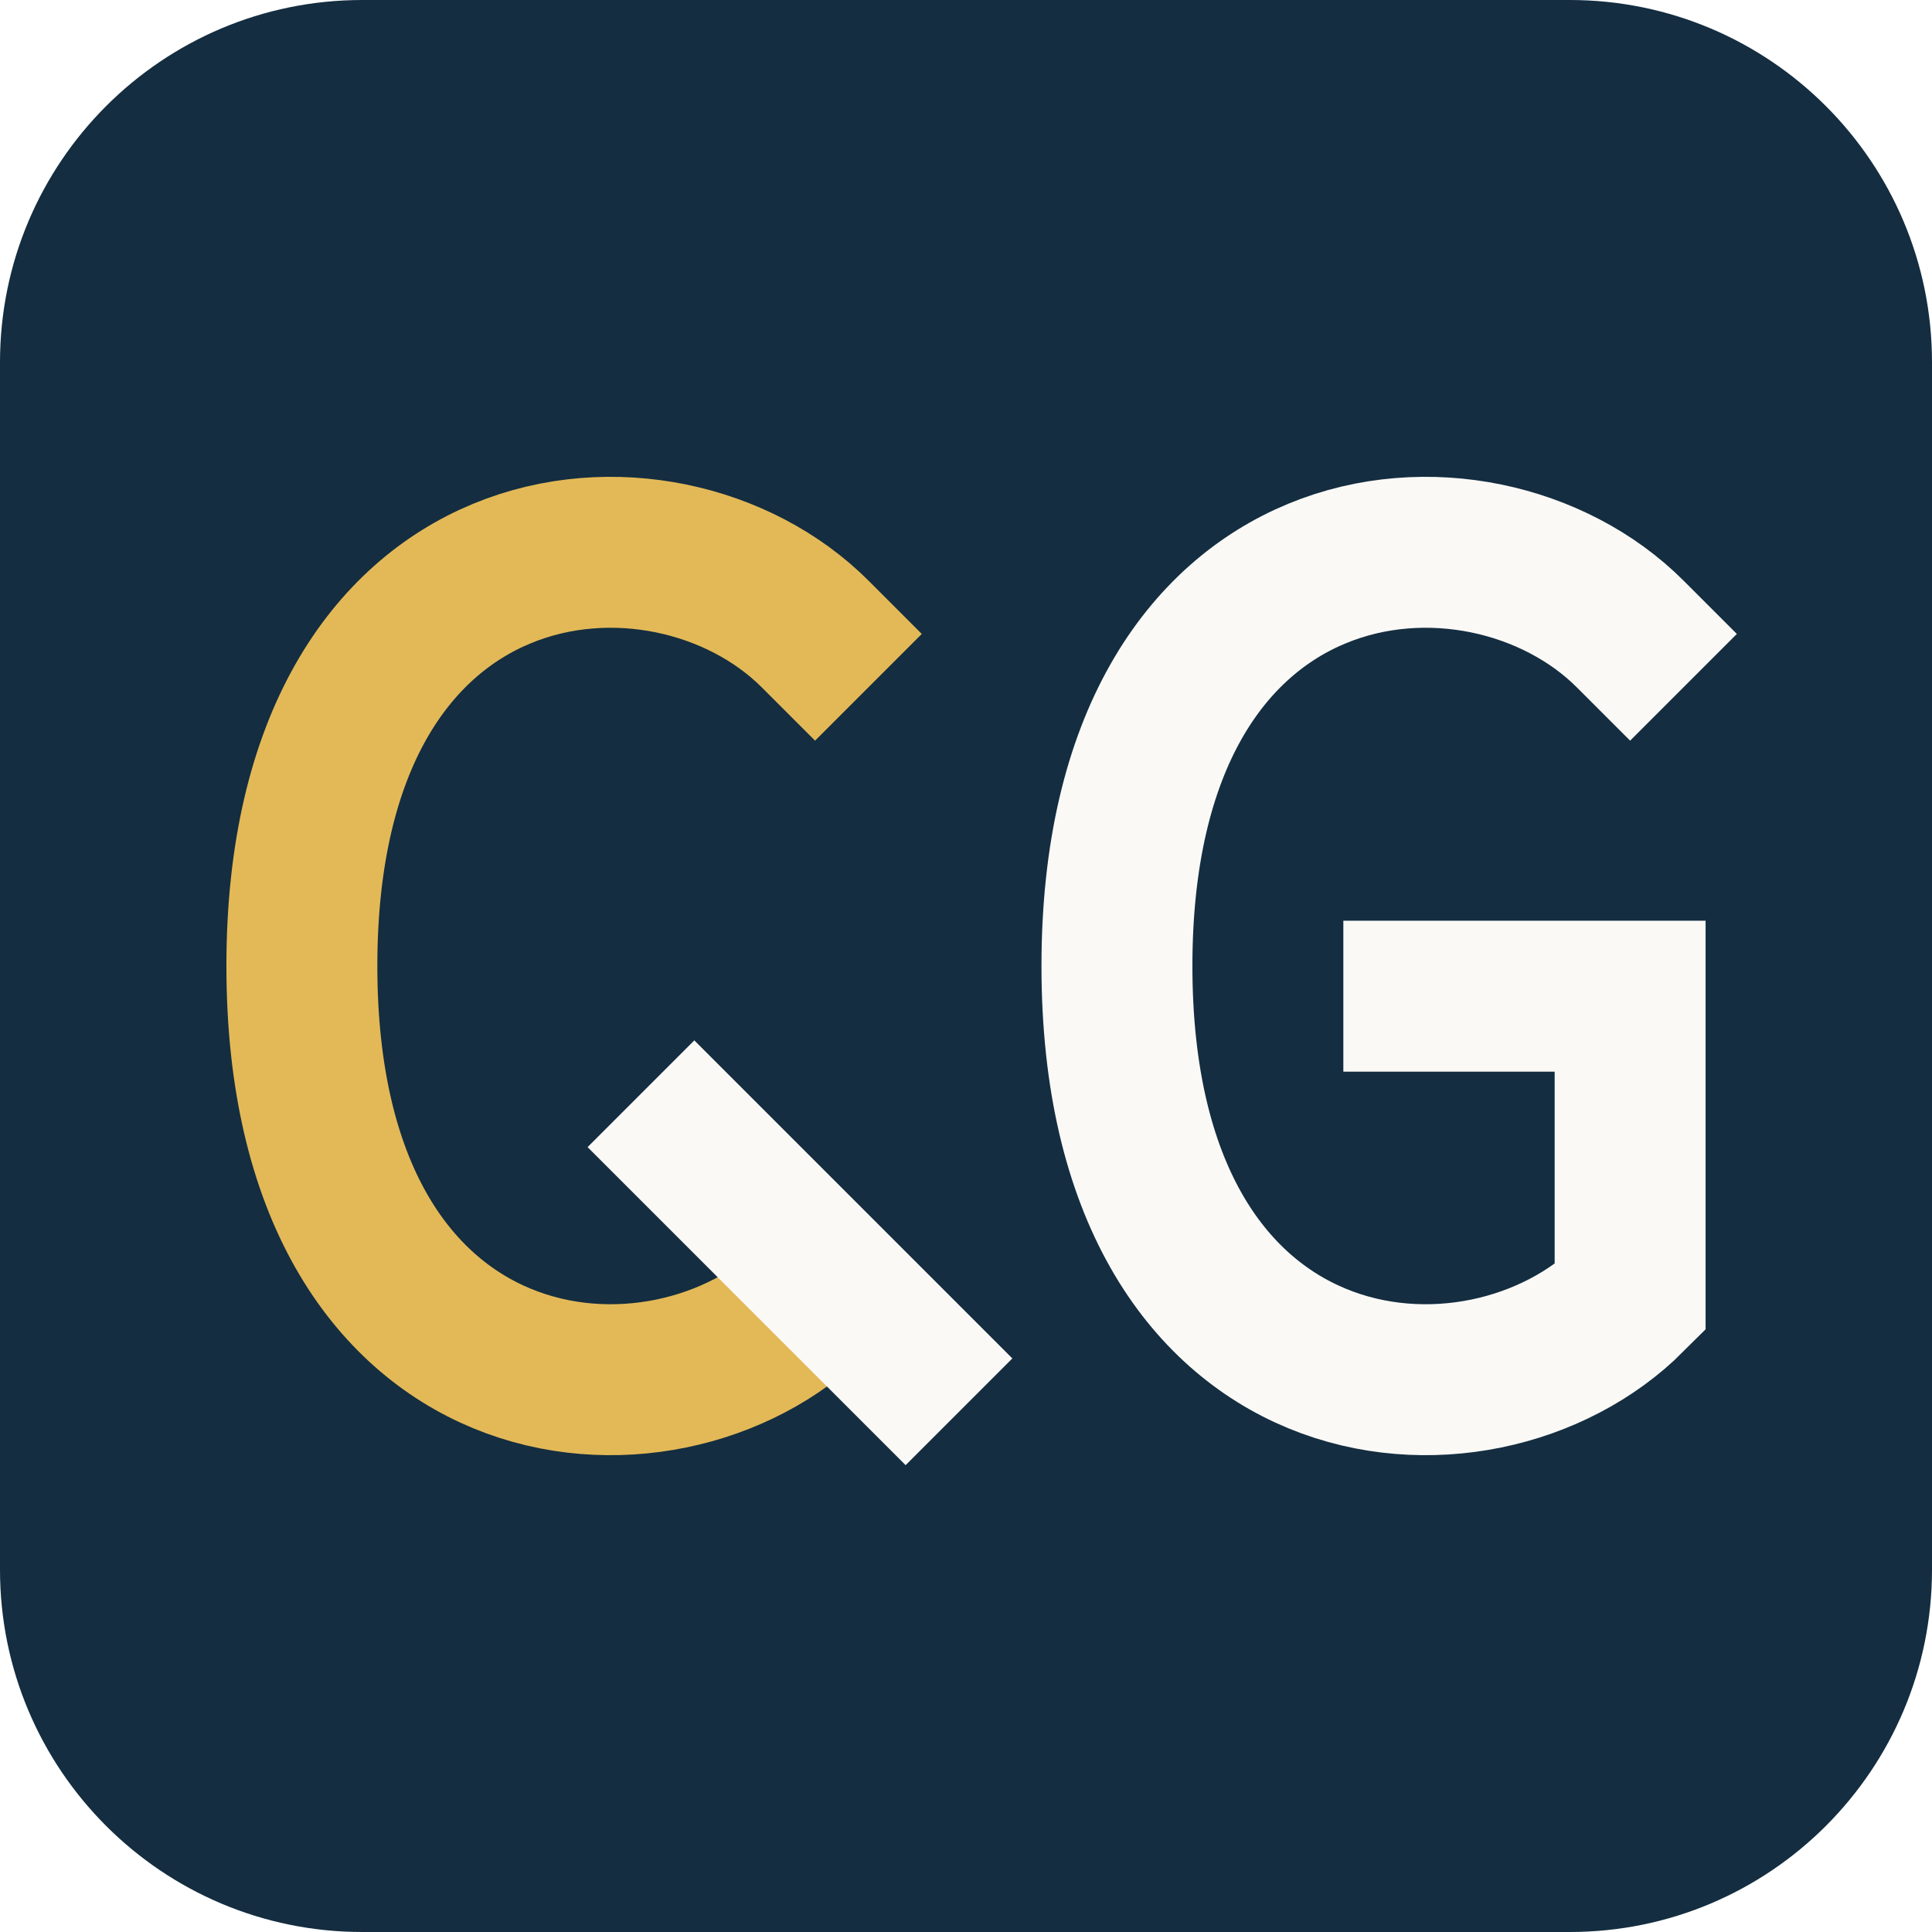
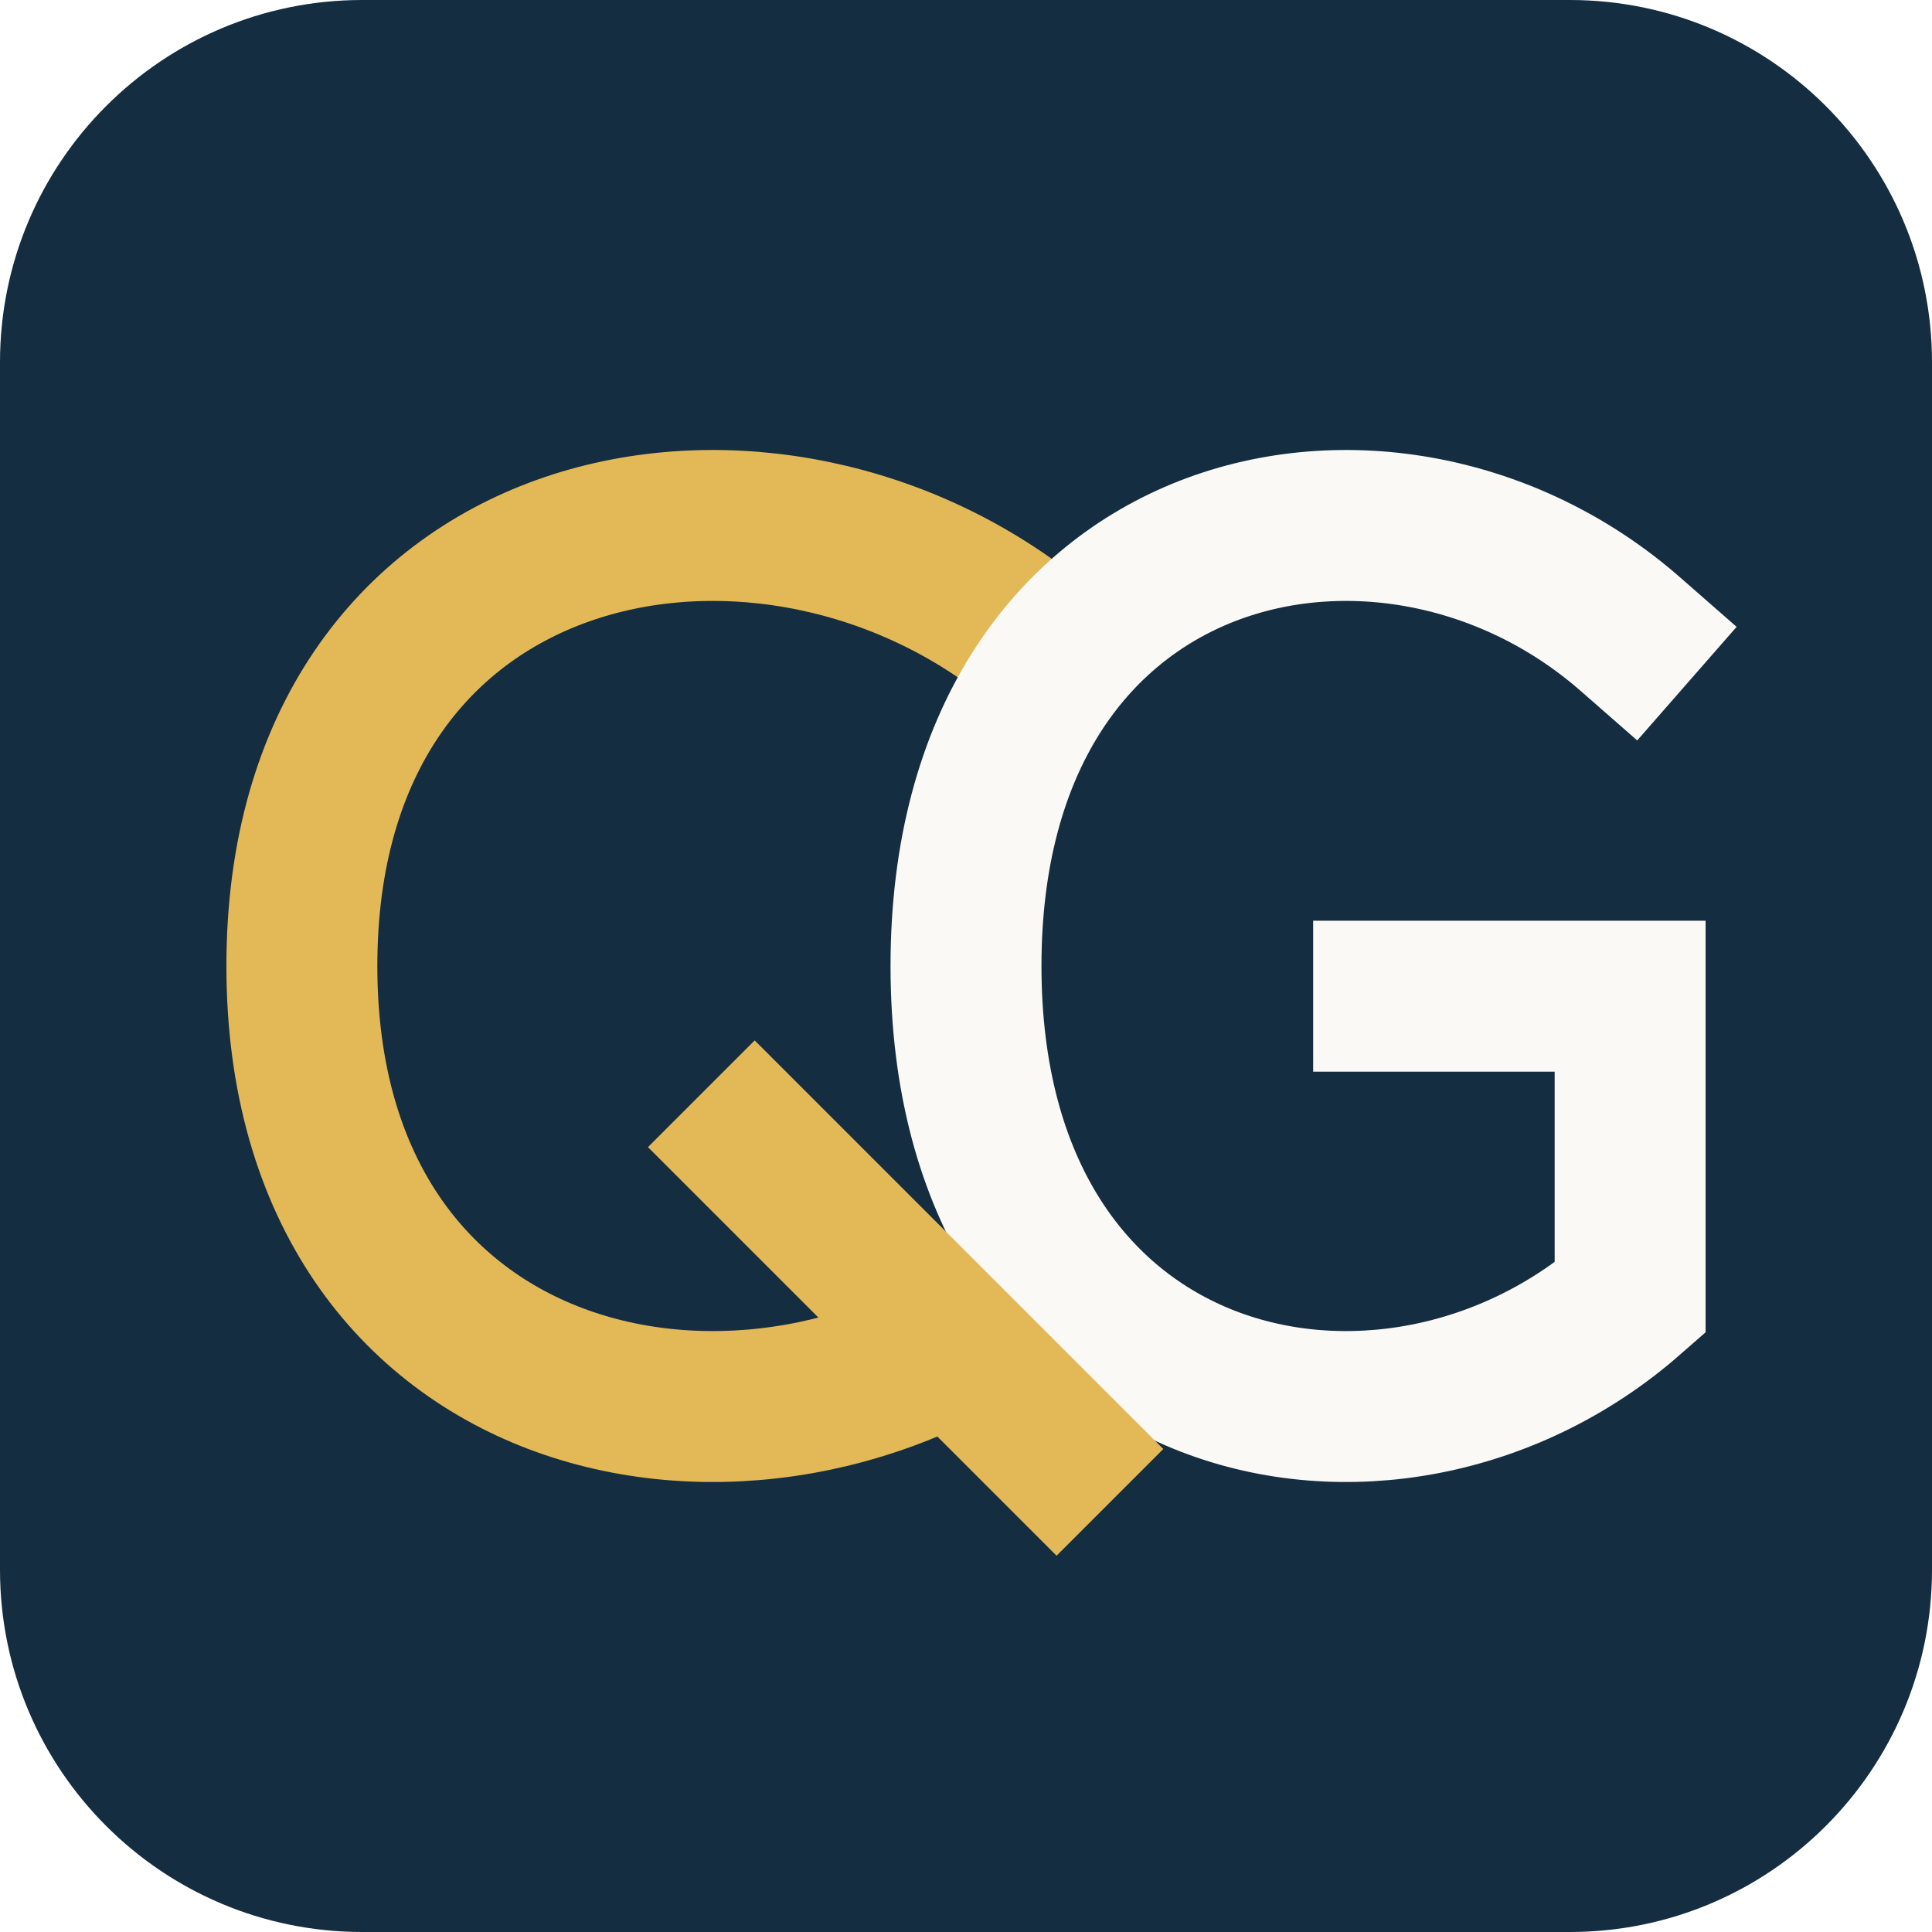
<svg xmlns="http://www.w3.org/2000/svg" viewBox="0 0 64 64" role="img" aria-labelledby="title">
  <rect width="64" height="64" rx="12" fill="#142d40" />
  <g fill="none" stroke-width="5" stroke-linecap="square" stroke-linejoin="miter">
-     <path d="M27 21 C22 16 10 17 10 32 C10 47 22 48 27 43" stroke="#e3b957" />
-     <path d="M23 38 L30 45" stroke="#faf9f6" />
-     <path d="M54 21 C49 16 37 17 37 32 C37 47 49 48 54 43 L54 33 L47 33" stroke="#faf9f6" />
+     <path d="M34 21 C25 14 10 17 10 32 C10 47 25 50 34 43" stroke="#e3b957" />
+     <path d="M54 21 C46 14 32 17 32 32 C32 47 46 50 54 43 L54 33 L46 33" stroke="#faf9f6" />
+     <path d="M25 38 L35 48" stroke="#e3b957" />
  </g>
</svg>
